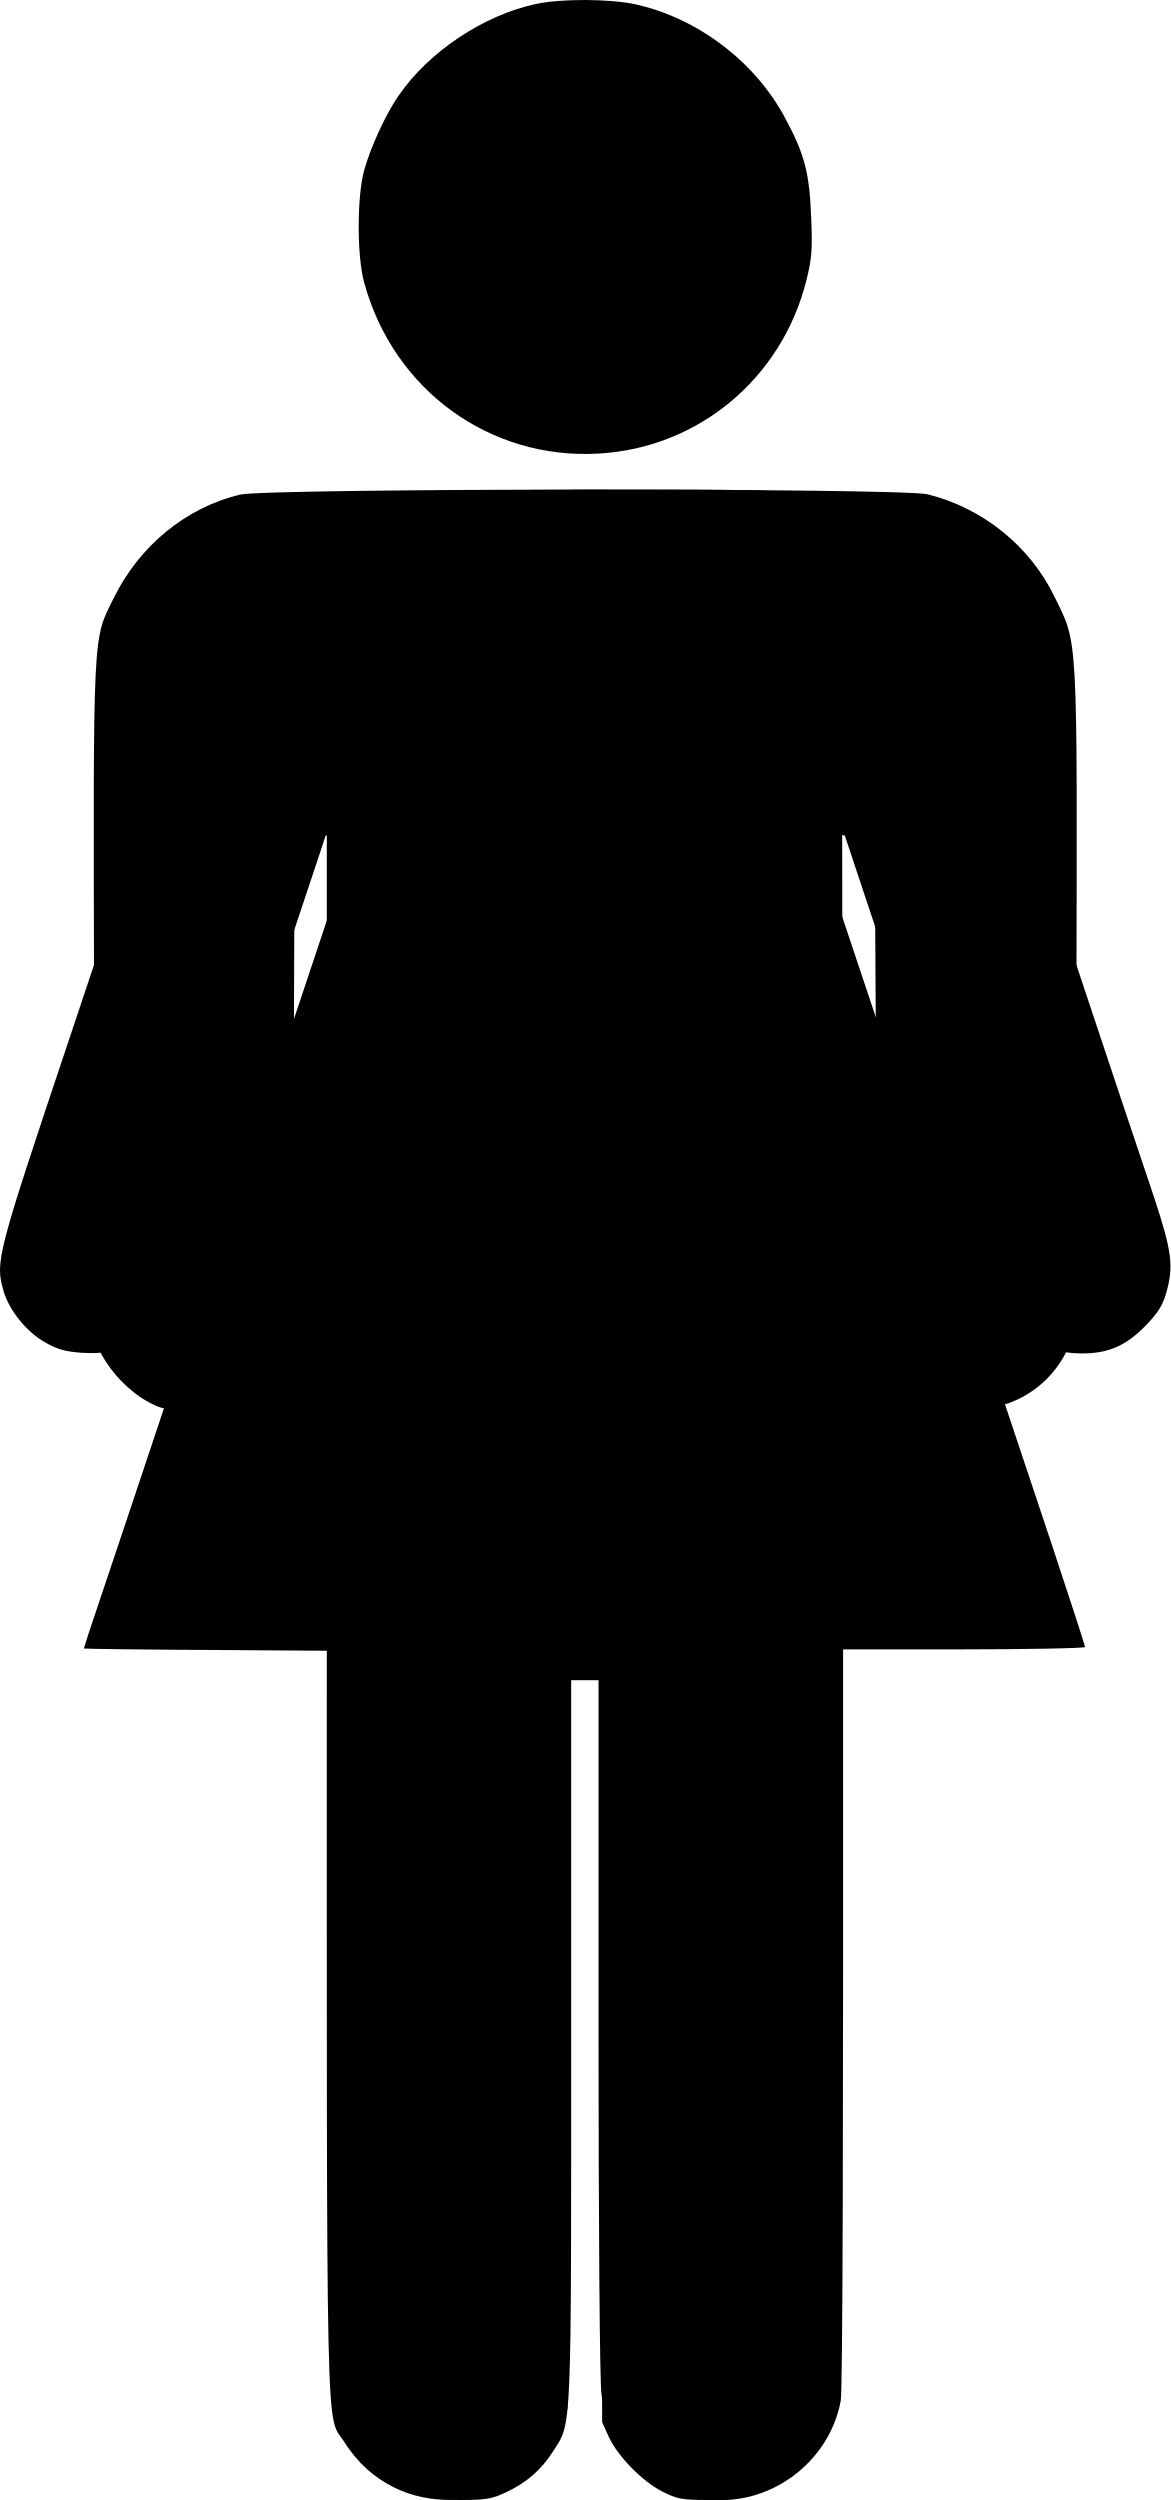
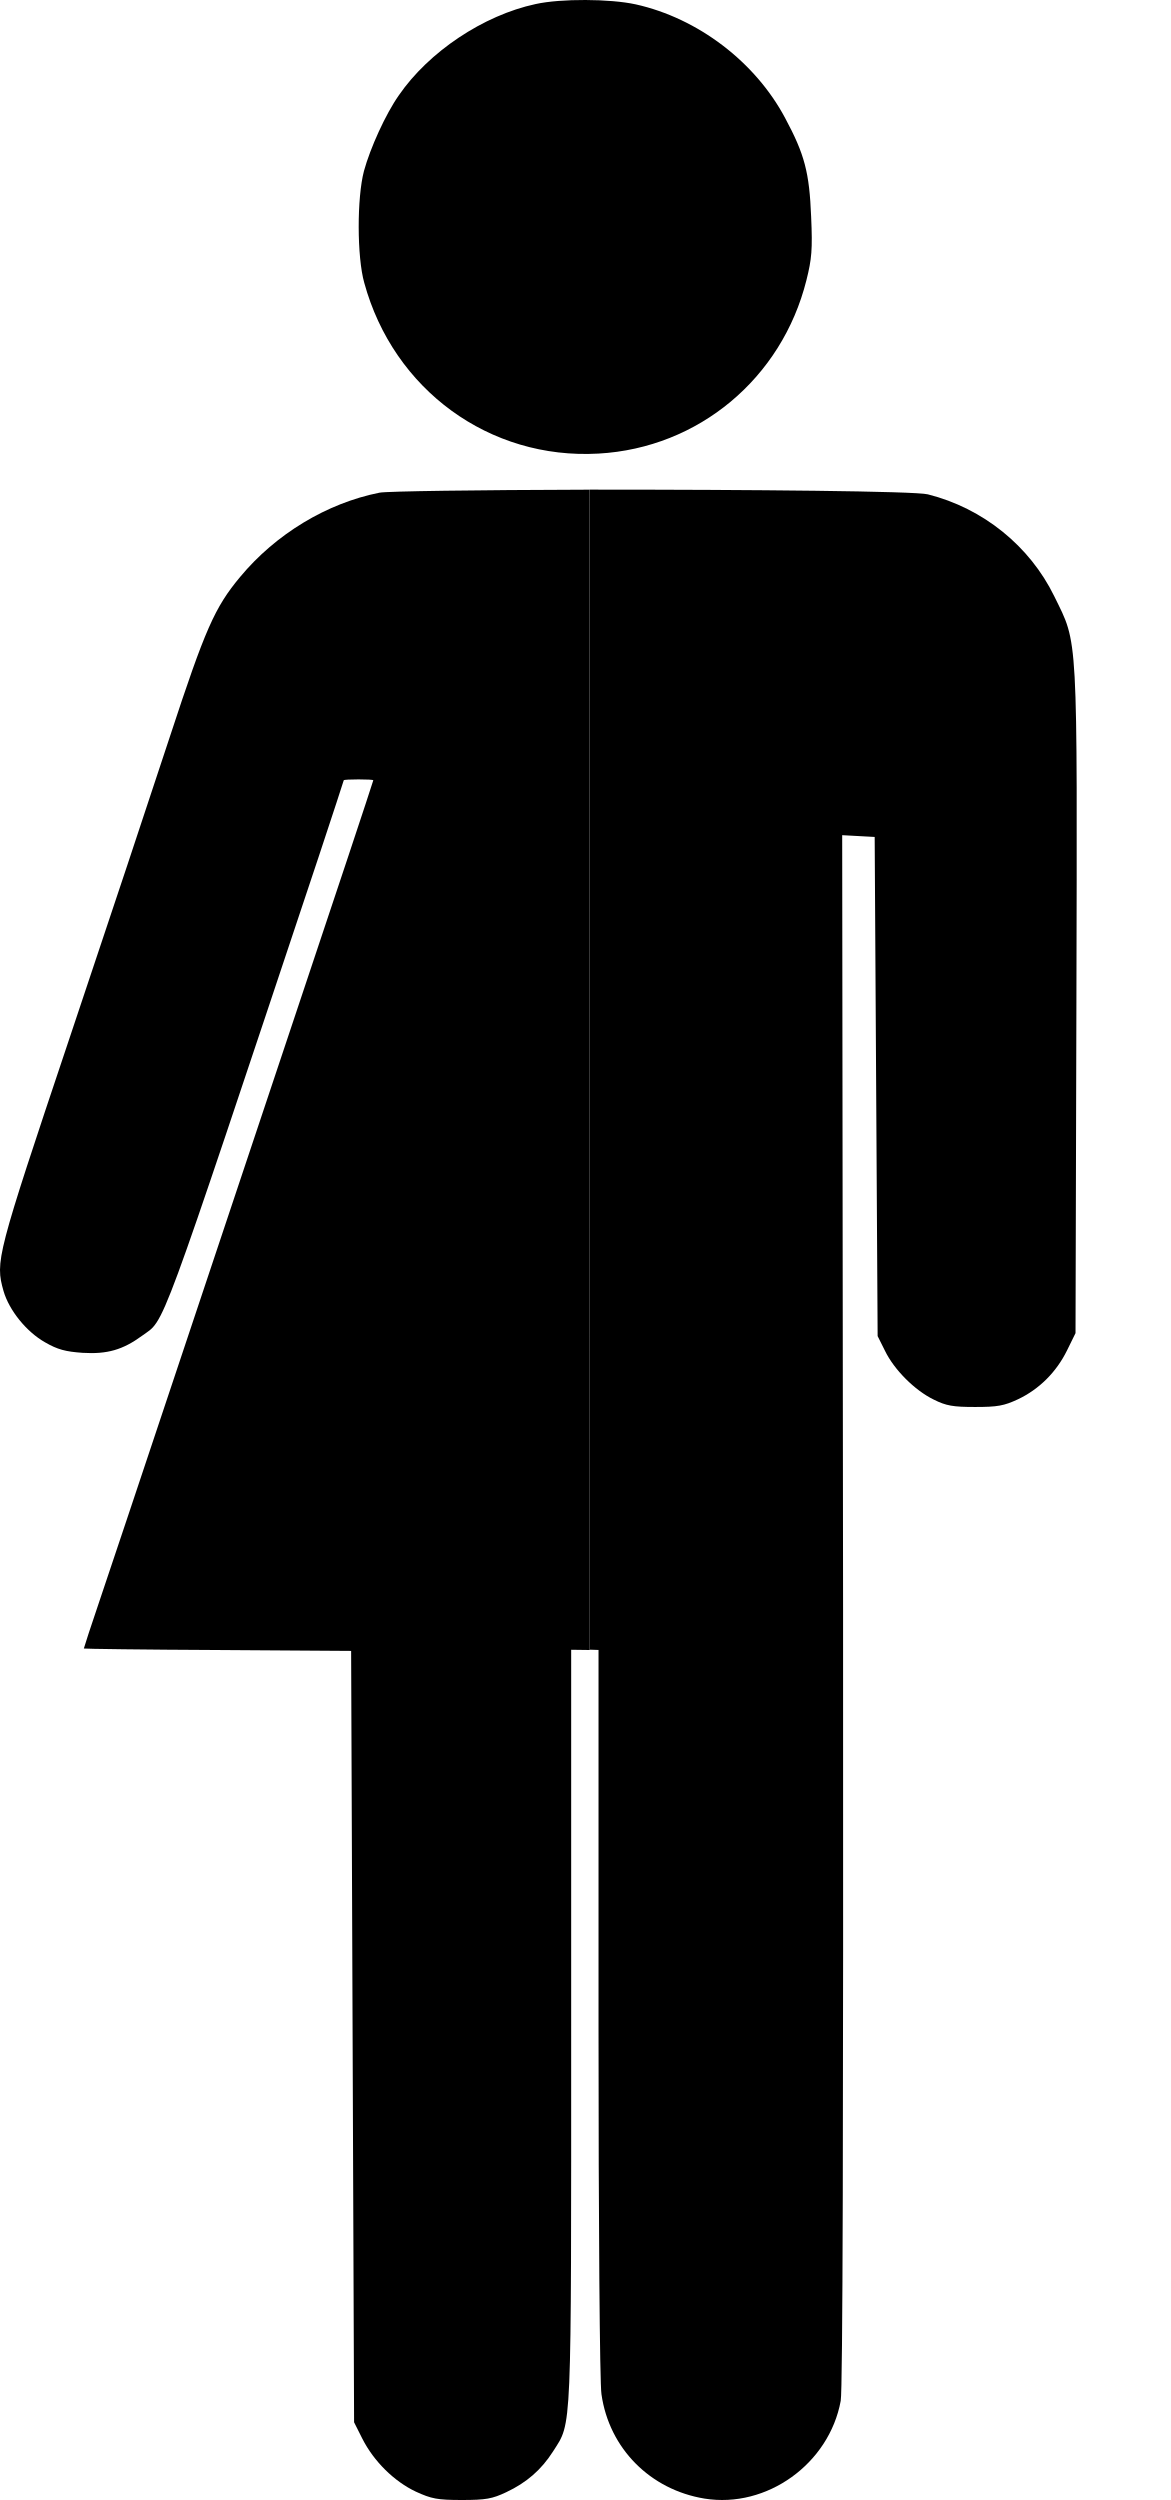
- <svg xmlns="http://www.w3.org/2000/svg" id="bodies" preserveAspectRatio="xMidYMid meet" viewBox="0 0 396.303 846.452" height="846.452pt" width="396.303pt" version="1.0">
-   <defs />
-   <g id="body" stroke="none" fill="#000000" transform="matrix(0.1,0,0,-0.1,-278.8486,866.876)">
-     <path id="head" d="m 4601.856,8655 c -177,-38 -362,-162 -463,-309 -45,-64 -97,-179 -118,-256 -24,-90 -24,-291 1,-379 99,-362 424,-599 793,-578 339,19 621,255 704,587 18,72 21,103 16,215 -6,150 -22,211 -88,334 -101,190 -295,338 -506,385 -87,19 -253,20 -339,1 z" />
-     <path id="male-body" d="m 3600.984,6994 c -183,-44 -339,-172 -427,-349 -72,-146 -70,-91 -67,-1373 l 3,-1147 23,-43 c 34,-63 93,-124 154,-158 49,-27 61,-29 153,-29 87,0 107,3 150,25 67,34 131,99 163,168 l 27,57 3,848 3,847 h 54 55 V 3197 c 0,-2916 -5,-2694 61,-2799 174,-274 572,-252 716,40 l 38,76 3,1233 2,1233 h 50 50 V 1803 c 0,-656 4,-1206 10,-1241 26,-183 165,-323 349,-353 211,-34 422,118 461,331 7,37 9,930 8,2678 l -3,2623 55,-3 55,-3 5,-845 5,-845 25,-50 c 31,-64 101,-134 165,-165 42,-21 65,-25 140,-25 76,0 98,4 145,26 72,34 130,92 166,165 l 29,59 3,1120 c 3,1270 6,1209 -75,1375 -83,170 -241,298 -428,345 -86,22 -2238,21 -2329,-1 z" />
-     <path id="female-body" d="m 4073.351,7000.62 c -178,-35.429 -351,-139.693 -472,-285.46 -86,-103.252 -118,-176.135 -237,-538.528 -60,-183.221 -214,-645.828 -342,-1027.454 -247,-736.933 -250,-751.104 -222,-851.319 19,-65.798 78,-138.681 141,-174.111 42,-24.294 69,-31.38 127,-35.429 83,-5.061 136,10.123 201,57.699 80,58.712 46,-33.405 599,1624.693 46,139.693 84,254.08 84,256.104 0,2.025 23,3.037 50,3.037 28,0 50,-1.012 50,-3.037 0,-2.025 -39,-119.448 -86,-261.166 -47,-141.718 -137,-409.969 -199,-596.227 -238,-711.626 -585,-1753.252 -639,-1912.178 -31,-91.104 -56,-168.037 -56,-170.061 0,-1.012 204,-4.049 453,-5.061 l 452,-3.037 5,-1305.828 5,-1305.828 28,-55.675 c 39,-76.933 108,-144.755 181,-179.172 53,-24.294 73,-28.344 156,-28.344 81,0 103,4.049 150,26.319 69,32.393 119,75.92 159,138.681 64,101.227 61,39.479 61,1442.485 v 1273.436 l 48,-3.037 47,-3.037 5,-1305.828 5,-1305.828 22,-48.589 c 30,-65.798 112,-149.816 180,-185.245 53,-26.319 67,-29.356 158,-29.356 87,0 107,3.037 155,26.319 85,41.503 135,91.104 177,179.172 l 38,76.933 3,1298.742 2,1298.742 h 450 c 248,0 450,4.049 450,8.098 0,4.049 -48,151.84 -106,326.963 -338,1014.294 -839,2514.479 -858,2568.129 l -15,43.528 52,-3.037 52,-3.037 138,-415.031 c 77,-227.761 194,-581.043 262,-784.509 212,-635.706 191,-584.08 254,-648.865 64,-64.785 124,-90.092 211,-90.092 88,0 147,25.307 212,91.104 43,43.528 60,69.847 72,111.35 27,93.129 21,140.706 -43,334.049 -33,97.178 -164,488.926 -291,870.552 -128,381.626 -256,766.288 -285,855.368 -29,89.08 -62,182.208 -75,207.515 -110,218.65 -310,378.589 -543,435.276 -78,19.233 -118,20.245 -732,19.233 -357,-1.012 -670,-5.061 -694,-10.123 z" />
+ <svg xmlns="http://www.w3.org/2000/svg" version="1.0" width="396.303pt" height="846.452pt" viewBox="0 0 396.303 846.452" preserveAspectRatio="xMidYMid meet" id="bodies">
+   <defs id="defs143" />
+   <g transform="matrix(0.1,0,0,-0.1,-278.8486,866.876)" fill="#000000" stroke="none" id="bodies-group">
+     <path style="fill:#000000" d="m 4601.856,8655 c -177,-38 -362,-162 -463,-309 -45,-64 -97,-179 -118,-256 -24,-90 -24,-291 1,-379 99,-362 424,-599 793,-578 339,19 621,255 704,587 18,72 21,103 16,215 -6,150 -22,211 -88,334 -101,190 -295,338 -506,385 -87,19 -253,20 -339,1 z" id="bodies-head" />
+     <path d="m 4785.106,7010.982 -0.432,-3927.69 30.306,-0.982 V 1802.993 c 0,-656 4.005,-1205.986 10.005,-1240.986 26,-183 164.999,-323.012 348.999,-353.013 211,-34 422.001,118.011 461.001,331.011 7,37 8.998,929.998 7.998,2677.998 l -3.003,2622.993 55.005,-3.003 55.005,-2.988 4.995,-845.01 4.995,-844.995 25.005,-49.995 c 31,-64 101,-134 165,-165 42,-21 64.995,-25.005 139.995,-25.005 76,0 98.005,4.001 145.005,26.001 72,34 129.996,92 165.996,165 l 29.004,59.004 3.003,1119.99 c 3,1270 6,1209.005 -75,1375.005 -83,170 -240.998,298 -427.998,345 -42.461,10.862 -591.876,16.092 -1144.884,15.982 z" id="bodies-male-body" />
+     <path d="m 4767.358,7010.747 c -357,-1.012 -670.014,-5.061 -694.014,-10.122 -178,-35.429 -350.987,-139.702 -471.987,-285.469 -86,-103.252 -118.012,-176.128 -237.012,-538.52 -60,-183.221 -213.997,-645.83 -341.997,-1027.456 -247,-736.933 -249.997,-751.109 -221.997,-851.323 19,-65.797 78.006,-138.682 141.006,-174.111 42,-24.294 68.987,-31.371 126.987,-35.42 83,-5.061 136.006,10.123 201.006,57.7 80,58.712 46.004,-33.411 599.004,1624.688 46,139.693 83.994,254.074 83.994,256.099 0,2.025 23.01,3.047 50.01,3.047 28,0 49.995,-1.022 49.995,-3.047 0,-2.025 -39.001,-119.449 -86.001,-261.167 -47,-141.718 -136.999,-409.963 -198.999,-596.221 -238,-711.626 -585.009,-1753.251 -639.009,-1912.178 -31,-91.104 -55.986,-168.044 -55.986,-170.068 0,-1.012 203.988,-4.042 452.988,-5.054 l 452.007,-3.032 4.995,-1305.835 5.01,-1305.821 27.993,-55.678 c 39,-76.933 107.996,-144.763 180.996,-179.179 53,-24.295 73.006,-28.345 156.006,-28.345 81,0 103,4.053 150,26.323 69,32.393 118.994,75.916 158.994,138.677 64,101.227 61.011,39.484 61.011,1442.49 v 1271.256 l 62.637,-0.827 v 3928.594 z" id="bodies-female-body" />
  </g>
</svg>
